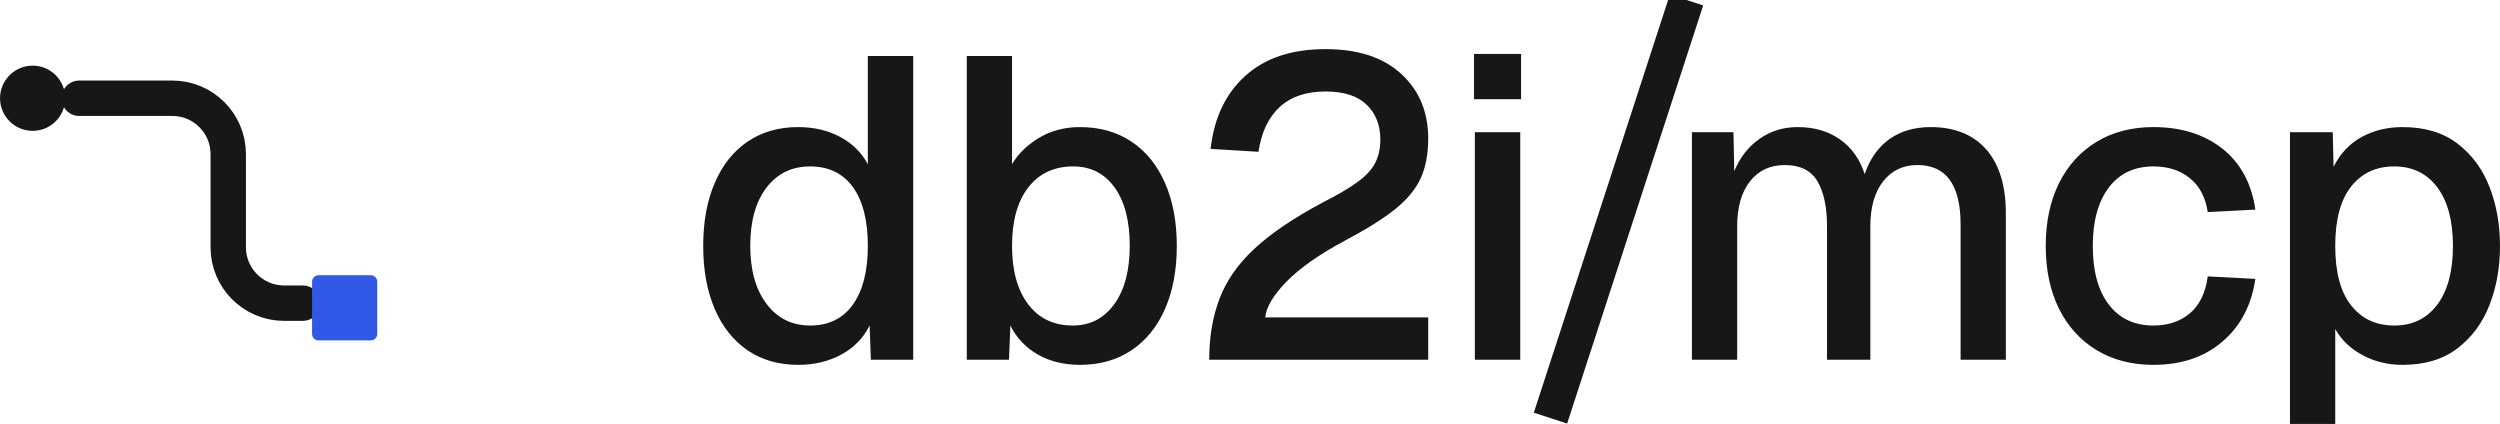
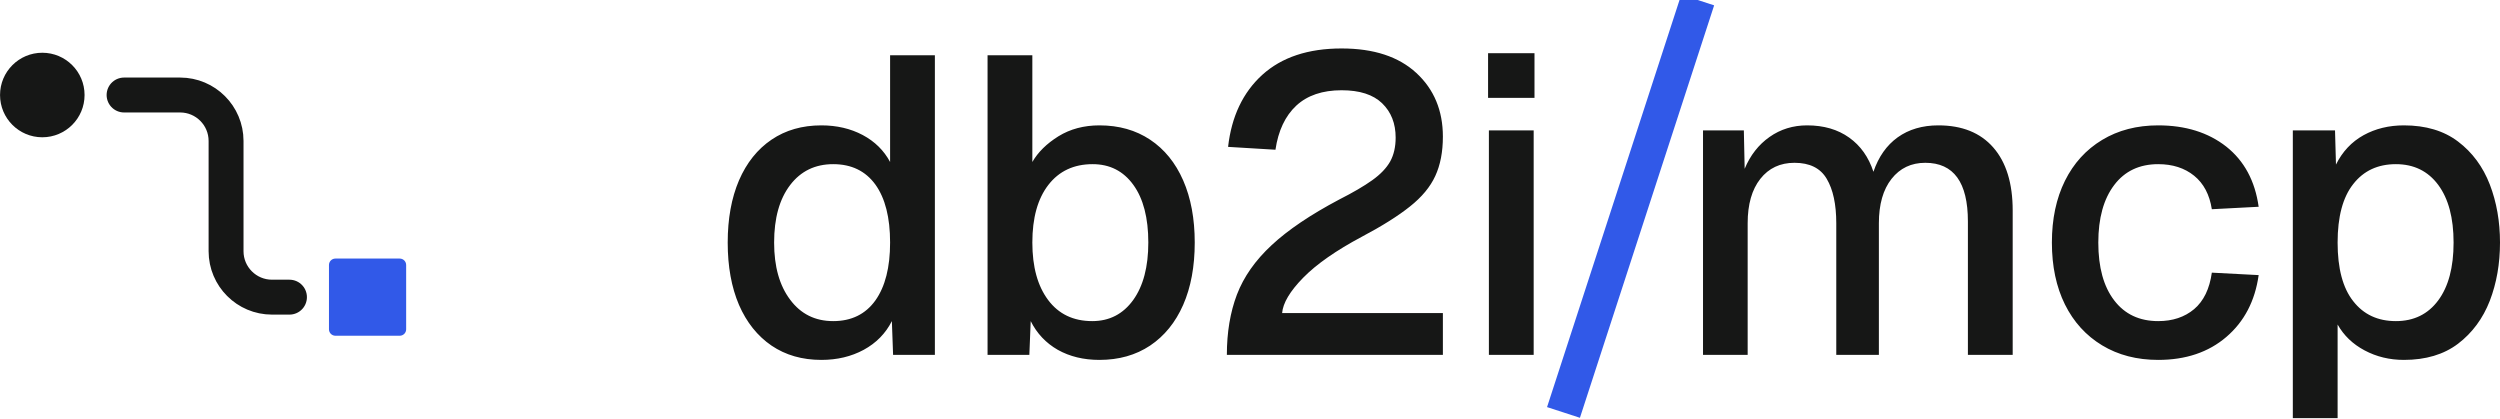
- <svg xmlns="http://www.w3.org/2000/svg" viewBox="0 0 181.17 30.72" role="img" aria-label="db2i/mcp primary horizontal lockup">
+ <svg xmlns="http://www.w3.org/2000/svg" viewBox="0 0 183.66 30.72" role="img" aria-label="db2i/mcp primary horizontal lockup">
  <g transform="translate(0 26.07)">
-     <g transform="translate(-2.36 -27.05) scale(1.35)">
-       <circle cx="3.5" cy="6" r="1.75" fill="#161716" />
-       <path d="M6 6 H11 C12.657 6 14 7.343 14 9 V14 C14 15.657 15.343 17 17 17 H18" fill="none" stroke="#161716" stroke-width="1.9" stroke-linecap="round" stroke-linejoin="round" />
-       <rect x="18.5" y="15.5" width="3.5" height="3.5" rx="0.35" fill="#3159E8" />
+     <g transform="translate(-1.28 -28.00) scale(1.35)">
+       <circle fill="#161716" cx="3.25" cy="6.6" r="2.3" />
+       <path stroke="#161716" d="M7.7 6.6 H10.75 C12.13 6.6 13.25 7.72 13.25 9.1 V15.1 C13.25 16.48 14.37 17.6 15.75 17.6 H16.7" fill="none" stroke-width="1.9" stroke-linecap="round" stroke-linejoin="round" />
+       <rect fill="#3159E8" x="18.85" y="15.5" width="4.2" height="4.2" rx="0.35" />
    </g>
-     <path d="M57.84 0.37Q55.73 0.37 54.18 -0.68Q52.63 -1.74 51.8 -3.67Q50.96 -5.61 50.96 -8.25Q50.96 -10.88 51.8 -12.82Q52.63 -14.76 54.18 -15.81Q55.73 -16.86 57.84 -16.86Q59.55 -16.86 60.88 -16.15Q62.21 -15.44 62.89 -14.17V-22.01H66.18V0H63.11L63.02 -2.48Q62.34 -1.12 60.96 -0.37Q59.58 0.37 57.84 0.37ZM58.71 -2.48Q60.72 -2.48 61.81 -4Q62.89 -5.52 62.89 -8.25Q62.89 -11.01 61.81 -12.51Q60.72 -14.01 58.71 -14.01Q56.73 -14.01 55.55 -12.48Q54.37 -10.94 54.37 -8.25Q54.37 -5.61 55.55 -4.05Q56.73 -2.48 58.71 -2.48ZM78.27 0.37Q76.53 0.37 75.22 -0.37Q73.9 -1.12 73.22 -2.48L73.12 0H70.06V-22.01H73.34V-14.17Q73.96 -15.25 75.26 -16.06Q76.57 -16.86 78.27 -16.86Q80.41 -16.86 81.99 -15.81Q83.57 -14.76 84.42 -12.82Q85.28 -10.88 85.28 -8.25Q85.28 -5.61 84.42 -3.67Q83.57 -1.74 81.99 -0.68Q80.41 0.37 78.27 0.37ZM77.74 -2.48Q79.63 -2.48 80.75 -4.03Q81.87 -5.58 81.87 -8.25Q81.87 -10.97 80.77 -12.49Q79.67 -14.01 77.77 -14.01Q75.7 -14.01 74.52 -12.49Q73.34 -10.97 73.34 -8.25Q73.34 -5.58 74.5 -4.03Q75.67 -2.48 77.74 -2.48ZM87.63 0Q87.63 -2.48 88.38 -4.43Q89.12 -6.39 90.92 -8.06Q92.72 -9.73 95.88 -11.41Q97.4 -12.18 98.31 -12.83Q99.23 -13.48 99.63 -14.21Q100.03 -14.94 100.03 -15.96Q100.03 -17.52 99.04 -18.48Q98.05 -19.44 96.06 -19.44Q93.96 -19.44 92.73 -18.31Q91.51 -17.17 91.2 -15.07L87.73 -15.28Q88.1 -18.63 90.24 -20.57Q92.38 -22.51 96.06 -22.51Q99.6 -22.51 101.55 -20.71Q103.5 -18.91 103.5 -16.03Q103.5 -14.35 102.95 -13.14Q102.39 -11.94 101.09 -10.9Q99.78 -9.86 97.55 -8.68Q94.7 -7.16 93.24 -5.67Q91.79 -4.18 91.69 -3.07H103.5V0ZM106.88 0V-16.49H110.17V0ZM106.82 -18.88V-22.16H110.23V-18.88ZM122.61 0V-16.49H125.62L125.68 -13.67Q126.3 -15.16 127.51 -16.01Q128.72 -16.86 130.27 -16.86Q132.09 -16.86 133.35 -15.96Q134.61 -15.07 135.13 -13.45Q135.69 -15.1 136.91 -15.98Q138.14 -16.86 139.91 -16.86Q142.51 -16.86 143.94 -15.24Q145.36 -13.61 145.36 -10.6V0H142.08V-9.8Q142.08 -14.11 138.95 -14.11Q137.4 -14.11 136.47 -12.93Q135.54 -11.75 135.54 -9.67V0H132.4V-9.67Q132.4 -11.75 131.71 -12.93Q131.01 -14.11 129.34 -14.11Q127.75 -14.11 126.82 -12.93Q125.89 -11.75 125.89 -9.67V0ZM156.06 0.37Q153.7 0.37 151.93 -0.7Q150.17 -1.77 149.21 -3.7Q148.25 -5.64 148.25 -8.25Q148.25 -10.85 149.21 -12.79Q150.17 -14.72 151.93 -15.79Q153.7 -16.86 156.06 -16.86Q159.06 -16.86 161.05 -15.3Q163.03 -13.73 163.44 -10.88L159.99 -10.7Q159.75 -12.31 158.69 -13.16Q157.64 -14.01 156.06 -14.01Q153.98 -14.01 152.82 -12.48Q151.66 -10.94 151.66 -8.25Q151.66 -5.52 152.82 -4Q153.98 -2.48 156.06 -2.48Q157.64 -2.48 158.69 -3.36Q159.75 -4.25 159.99 -6.04L163.44 -5.86Q163.03 -3.01 161.06 -1.32Q159.1 0.37 156.06 0.37ZM165.95 4.65V-16.49H169.05L169.11 -13.98Q169.82 -15.41 171.14 -16.14Q172.46 -16.86 174.1 -16.86Q176.52 -16.86 178.08 -15.67Q179.65 -14.48 180.41 -12.52Q181.17 -10.57 181.17 -8.25Q181.17 -5.92 180.41 -3.97Q179.65 -2.02 178.08 -0.82Q176.52 0.37 174.1 0.37Q172.52 0.37 171.22 -0.33Q169.91 -1.02 169.23 -2.23V4.65ZM173.51 -2.48Q175.49 -2.48 176.63 -4Q177.76 -5.52 177.76 -8.25Q177.76 -10.97 176.63 -12.49Q175.49 -14.01 173.51 -14.01Q171.53 -14.01 170.38 -12.55Q169.23 -11.1 169.23 -8.25Q169.23 -5.39 170.38 -3.94Q171.53 -2.48 173.51 -2.48Z" fill="#161716" />
-     <path d="M112.36 4.23 L122.22 -26.07" stroke="#161716" stroke-width="2.54" />
+     <path d="M60.34 0.37Q58.23 0.37 56.68 -0.68Q55.13 -1.74 54.29 -3.67Q53.46 -5.61 53.46 -8.25Q53.46 -10.88 54.29 -12.82Q55.13 -14.76 56.68 -15.81Q58.23 -16.86 60.34 -16.86Q62.04 -16.86 63.38 -16.15Q64.71 -15.44 65.39 -14.17V-22.01H68.68V0H65.61L65.52 -2.48Q64.83 -1.12 63.45 -0.37Q62.08 0.37 60.34 0.37ZM61.21 -2.48Q63.22 -2.48 64.31 -4Q65.39 -5.52 65.39 -8.25Q65.39 -11.01 64.31 -12.51Q63.22 -14.01 61.21 -14.01Q59.22 -14.01 58.05 -12.48Q56.87 -10.94 56.87 -8.25Q56.87 -5.61 58.05 -4.05Q59.22 -2.48 61.21 -2.48ZM80.77 0.37Q79.03 0.37 77.71 -0.37Q76.4 -1.12 75.72 -2.48L75.62 0H72.55V-22.01H75.84V-14.17Q76.46 -15.25 77.76 -16.06Q79.06 -16.86 80.77 -16.86Q82.91 -16.86 84.49 -15.81Q86.07 -14.76 86.92 -12.82Q87.77 -10.88 87.77 -8.25Q87.77 -5.61 86.92 -3.67Q86.07 -1.74 84.49 -0.68Q82.91 0.37 80.77 0.37ZM80.24 -2.48Q82.13 -2.48 83.25 -4.03Q84.36 -5.58 84.36 -8.25Q84.36 -10.97 83.26 -12.49Q82.16 -14.01 80.27 -14.01Q78.2 -14.01 77.02 -12.49Q75.84 -10.97 75.84 -8.25Q75.84 -5.58 77 -4.03Q78.16 -2.48 80.24 -2.48ZM90.13 0Q90.13 -2.48 90.87 -4.43Q91.62 -6.39 93.42 -8.06Q95.21 -9.73 98.38 -11.41Q99.9 -12.18 100.81 -12.83Q101.72 -13.48 102.13 -14.21Q102.53 -14.94 102.53 -15.96Q102.53 -17.52 101.54 -18.48Q100.55 -19.44 98.56 -19.44Q96.45 -19.44 95.23 -18.31Q94.01 -17.17 93.7 -15.07L90.22 -15.28Q90.6 -18.63 92.73 -20.57Q94.87 -22.51 98.56 -22.51Q102.1 -22.51 104.05 -20.71Q106 -18.91 106 -16.03Q106 -14.35 105.44 -13.14Q104.89 -11.94 103.58 -10.9Q102.28 -9.86 100.05 -8.68Q97.2 -7.16 95.74 -5.67Q94.28 -4.18 94.19 -3.07H106V0ZM109.38 0V-16.49H112.67V0ZM109.32 -18.88V-22.16H112.73V-18.88ZM125.11 0V-16.49H128.11L128.17 -13.67Q128.79 -15.16 130 -16.01Q131.21 -16.86 132.76 -16.86Q134.59 -16.86 135.85 -15.96Q137.1 -15.07 137.63 -13.45Q138.19 -15.1 139.41 -15.98Q140.64 -16.86 142.4 -16.86Q145.01 -16.86 146.43 -15.24Q147.86 -13.61 147.86 -10.6V0H144.57V-9.8Q144.57 -14.11 141.44 -14.11Q139.89 -14.11 138.96 -12.93Q138.03 -11.75 138.03 -9.67V0H134.9V-9.67Q134.9 -11.75 134.2 -12.93Q133.51 -14.11 131.83 -14.11Q130.25 -14.11 129.32 -12.93Q128.39 -11.75 128.39 -9.67V0ZM158.55 0.37Q156.2 0.37 154.43 -0.7Q152.66 -1.77 151.7 -3.7Q150.74 -5.64 150.74 -8.25Q150.74 -10.85 151.7 -12.79Q152.66 -14.72 154.43 -15.79Q156.2 -16.86 158.55 -16.86Q161.56 -16.86 163.55 -15.3Q165.53 -13.73 165.93 -10.88L162.49 -10.7Q162.24 -12.31 161.19 -13.16Q160.14 -14.01 158.55 -14.01Q156.48 -14.01 155.32 -12.48Q154.15 -10.94 154.15 -8.25Q154.15 -5.52 155.32 -4Q156.48 -2.48 158.55 -2.48Q160.14 -2.48 161.19 -3.36Q162.24 -4.25 162.49 -6.04L165.93 -5.86Q165.53 -3.01 163.56 -1.32Q161.59 0.37 158.55 0.37ZM168.44 4.65V-16.49H171.54L171.61 -13.98Q172.32 -15.41 173.64 -16.14Q174.95 -16.86 176.6 -16.86Q179.01 -16.86 180.58 -15.67Q182.15 -14.48 182.91 -12.52Q183.66 -10.57 183.66 -8.25Q183.66 -5.92 182.91 -3.97Q182.15 -2.02 180.58 -0.82Q179.01 0.37 176.6 0.37Q175.02 0.37 173.71 -0.33Q172.41 -1.02 171.73 -2.23V4.65ZM176.01 -2.48Q177.99 -2.48 179.12 -4Q180.25 -5.52 180.25 -8.25Q180.25 -10.97 179.12 -12.49Q177.99 -14.01 176.01 -14.01Q174.02 -14.01 172.88 -12.55Q171.73 -11.1 171.73 -8.25Q171.73 -5.39 172.88 -3.94Q174.02 -2.48 176.01 -2.48Z" fill="#161716" />
+     <path d="M114.86 4.23 L124.72 -26.07" stroke="#3159E8" stroke-width="2.54" />
  </g>
</svg>
